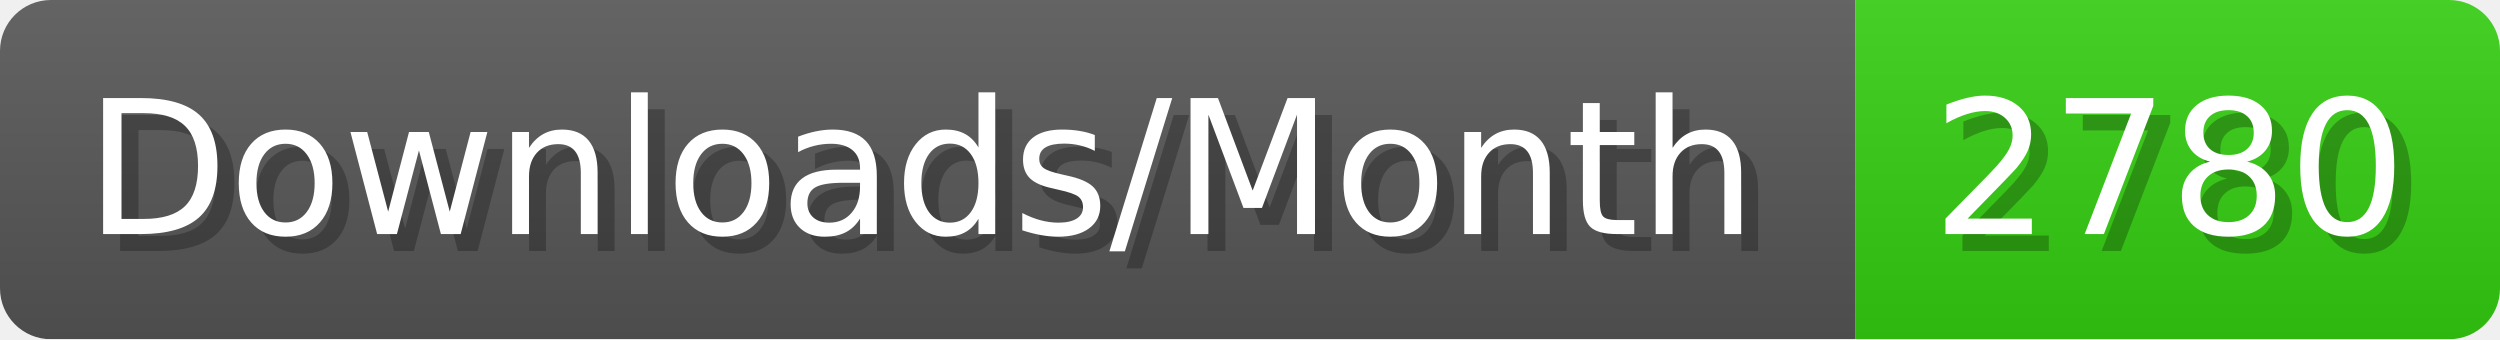
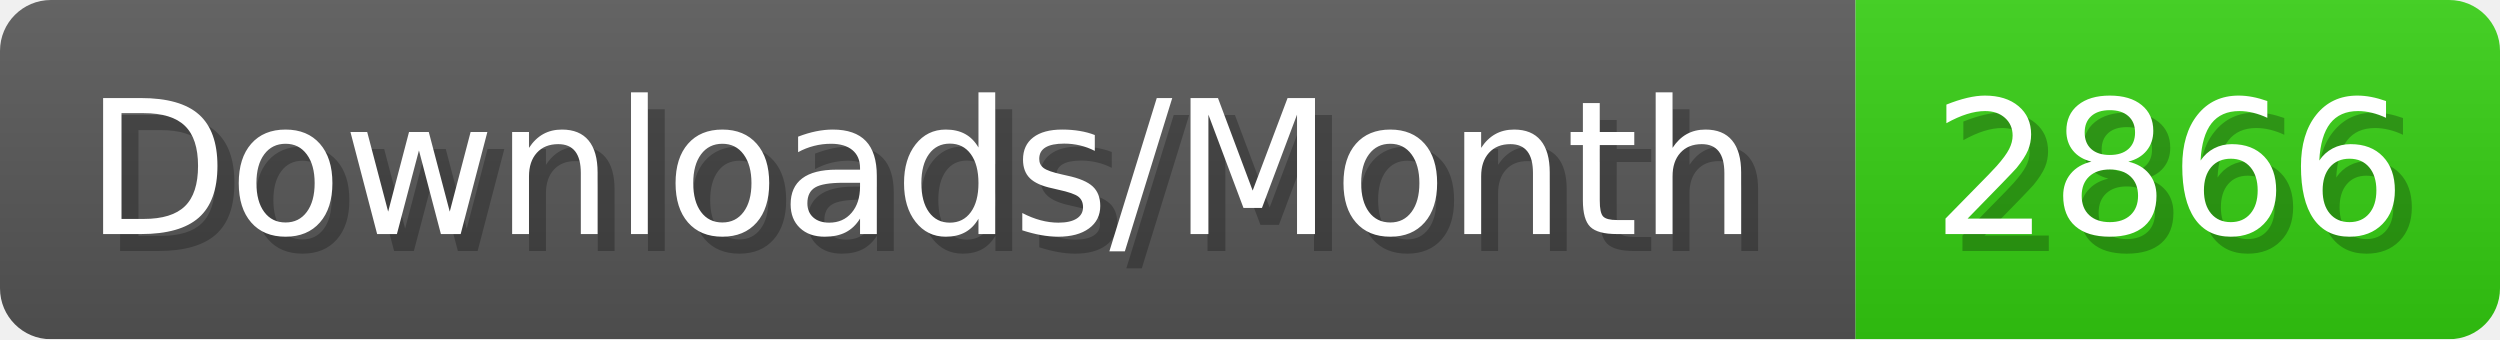
- <svg xmlns="http://www.w3.org/2000/svg" width="147.4" height="20" viewBox="0 0 1474 200" role="img" aria-label="Downloads/Month: 2780">
+ <svg xmlns="http://www.w3.org/2000/svg" width="147.4" height="20" viewBox="0 0 1474 200" role="img" aria-label="Downloads/Month: 2866">
  <linearGradient id="YlXUI" x2="0" y2="100%">
    <stop offset="0" stop-opacity=".1" stop-color="#EEE" />
    <stop offset="1" stop-opacity=".1" />
  </linearGradient>
  <mask id="JHhop">
    <rect width="1474" height="200" rx="30" fill="#FFF" />
  </mask>
  <g mask="url(#JHhop)">
    <rect width="1094" height="200" fill="#555" />
    <rect width="380" height="200" fill="#3C1" x="1094" />
    <rect width="1474" height="200" fill="url(#YlXUI)" />
  </g>
  <g aria-hidden="true" fill="#fff" text-anchor="start" font-family="Verdana,DejaVu Sans,sans-serif" font-size="110">
    <text x="60" y="148" textLength="994" fill="#000" opacity="0.25">Downloads/Month</text>
    <text x="50" y="138" textLength="994">Downloads/Month</text>
-     <text x="1149" y="148" textLength="280" fill="#000" opacity="0.25">2780</text>
-     <text x="1139" y="138" textLength="280">2780</text>
+     <text x="1149" y="148" textLength="280" fill="#000" opacity="0.25">2866</text>
+     <text x="1139" y="138" textLength="280">2866</text>
  </g>
</svg>
